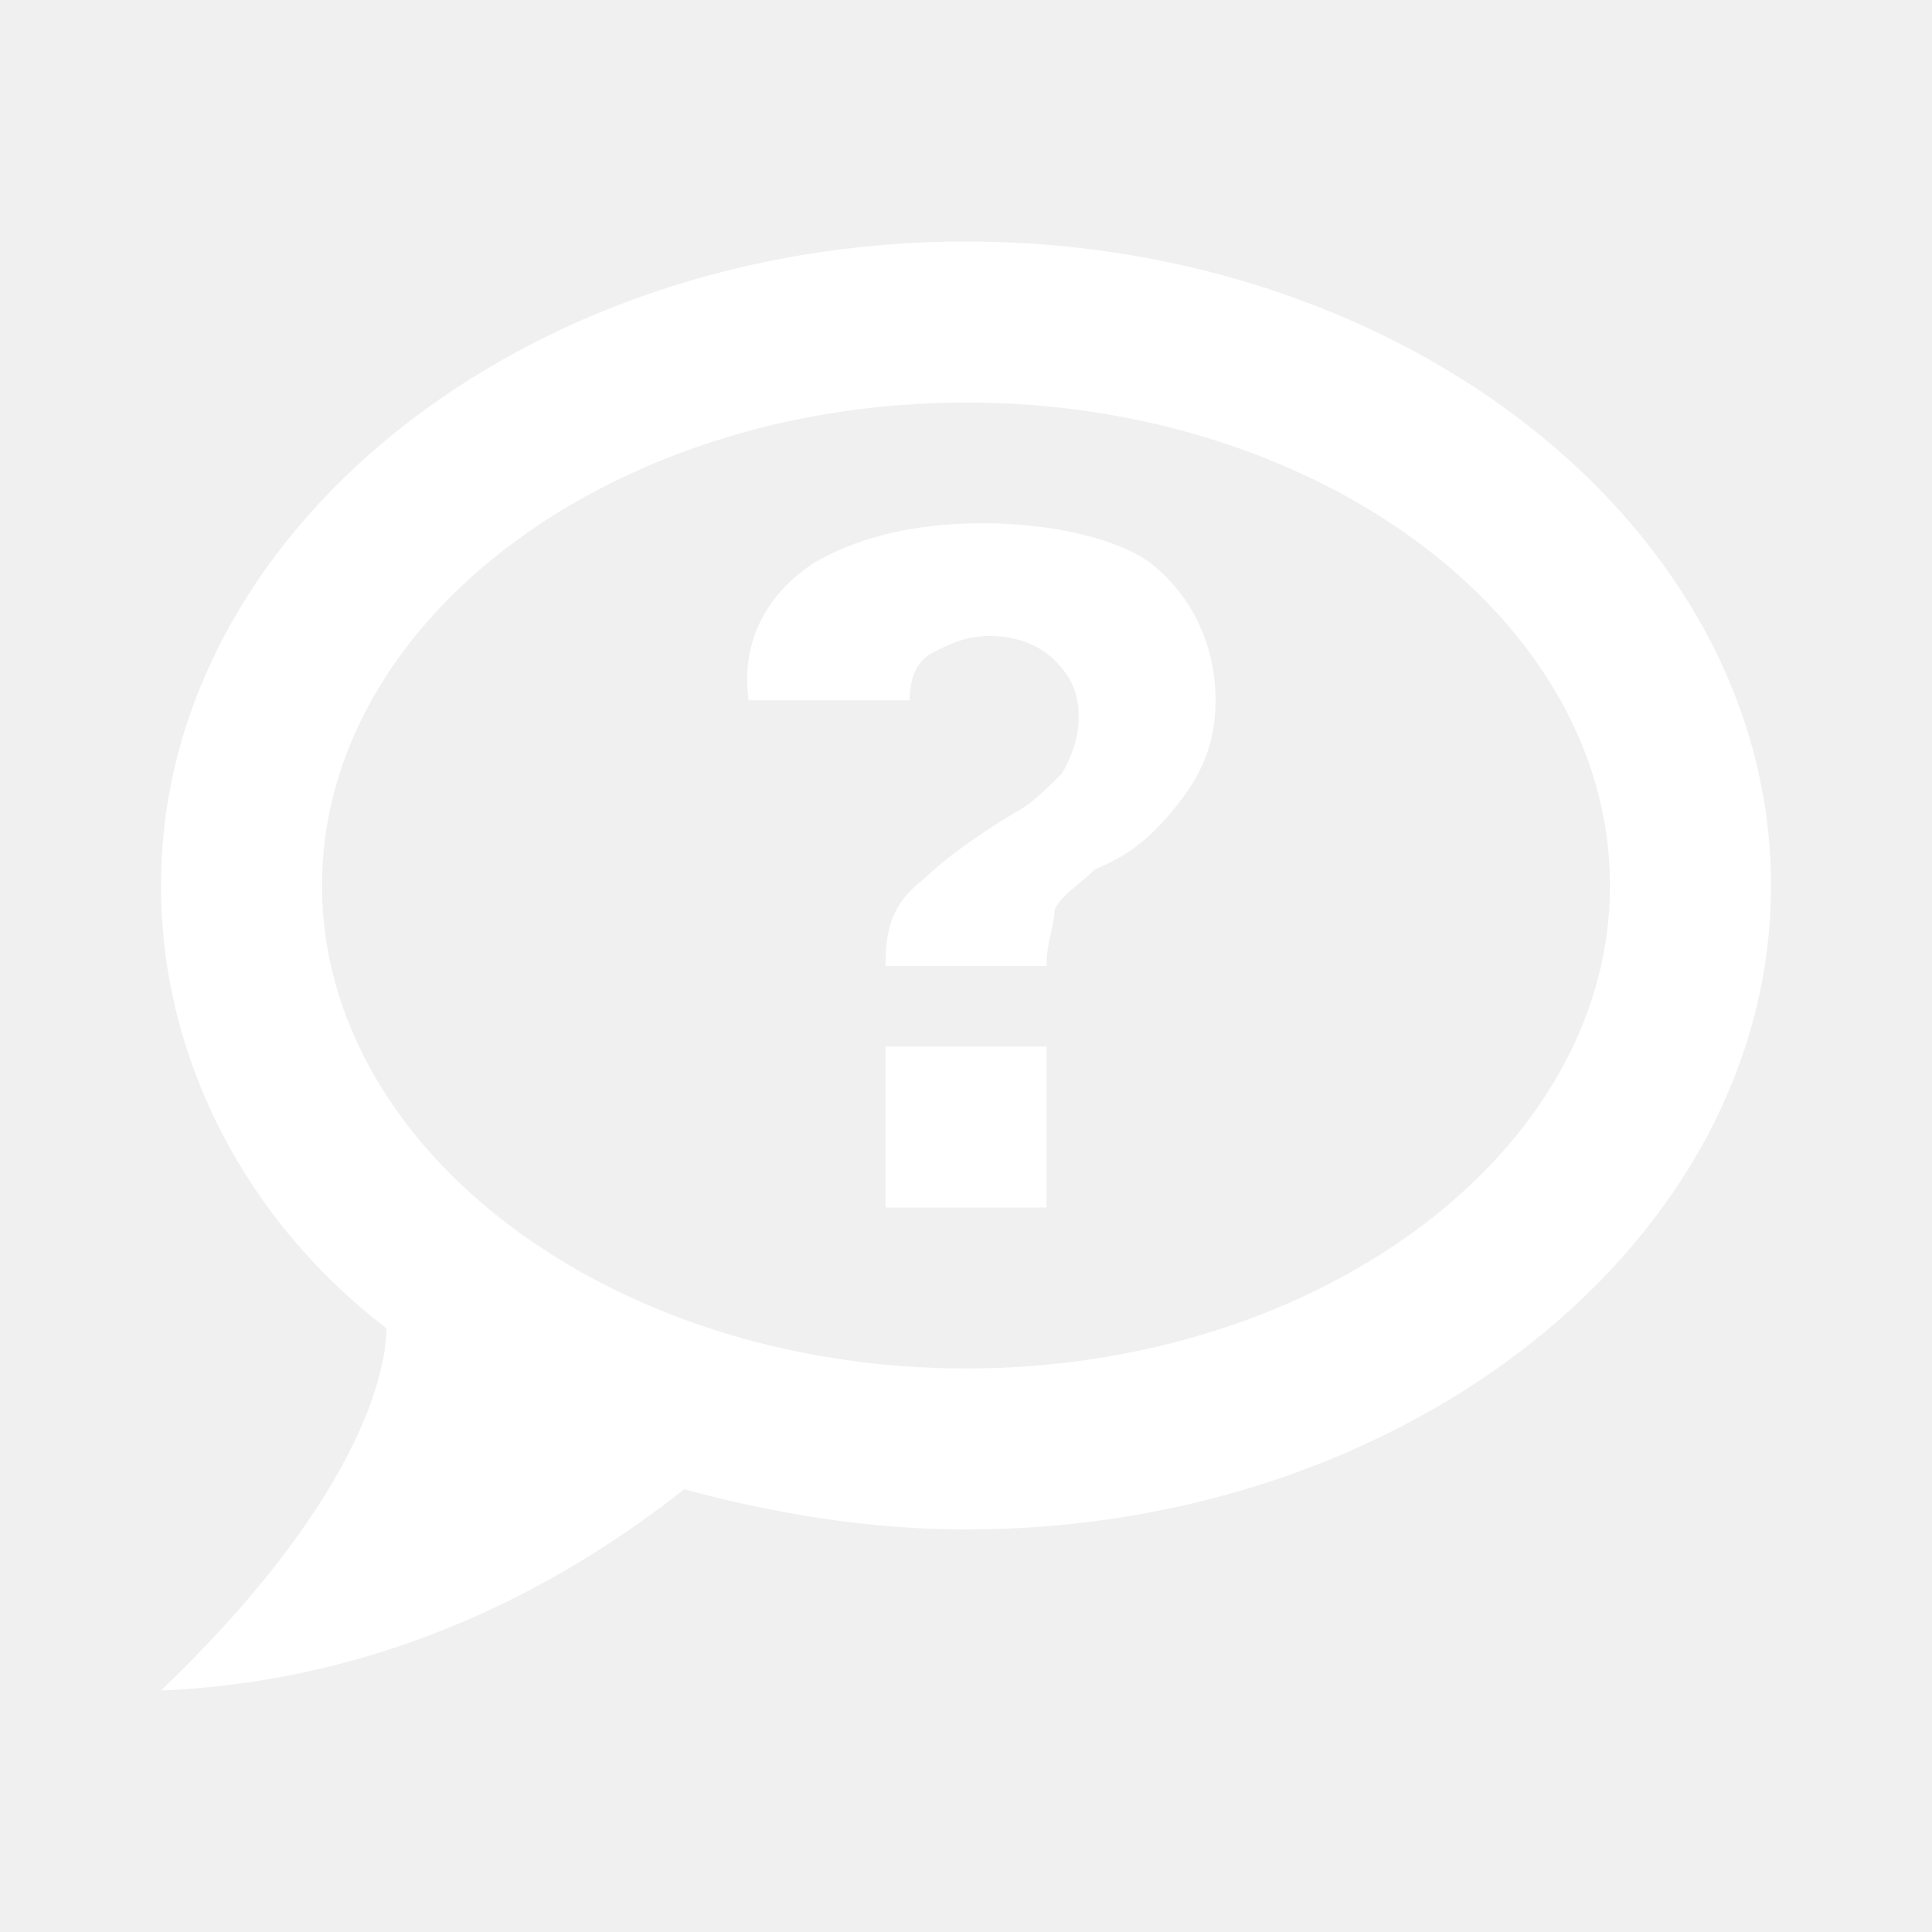
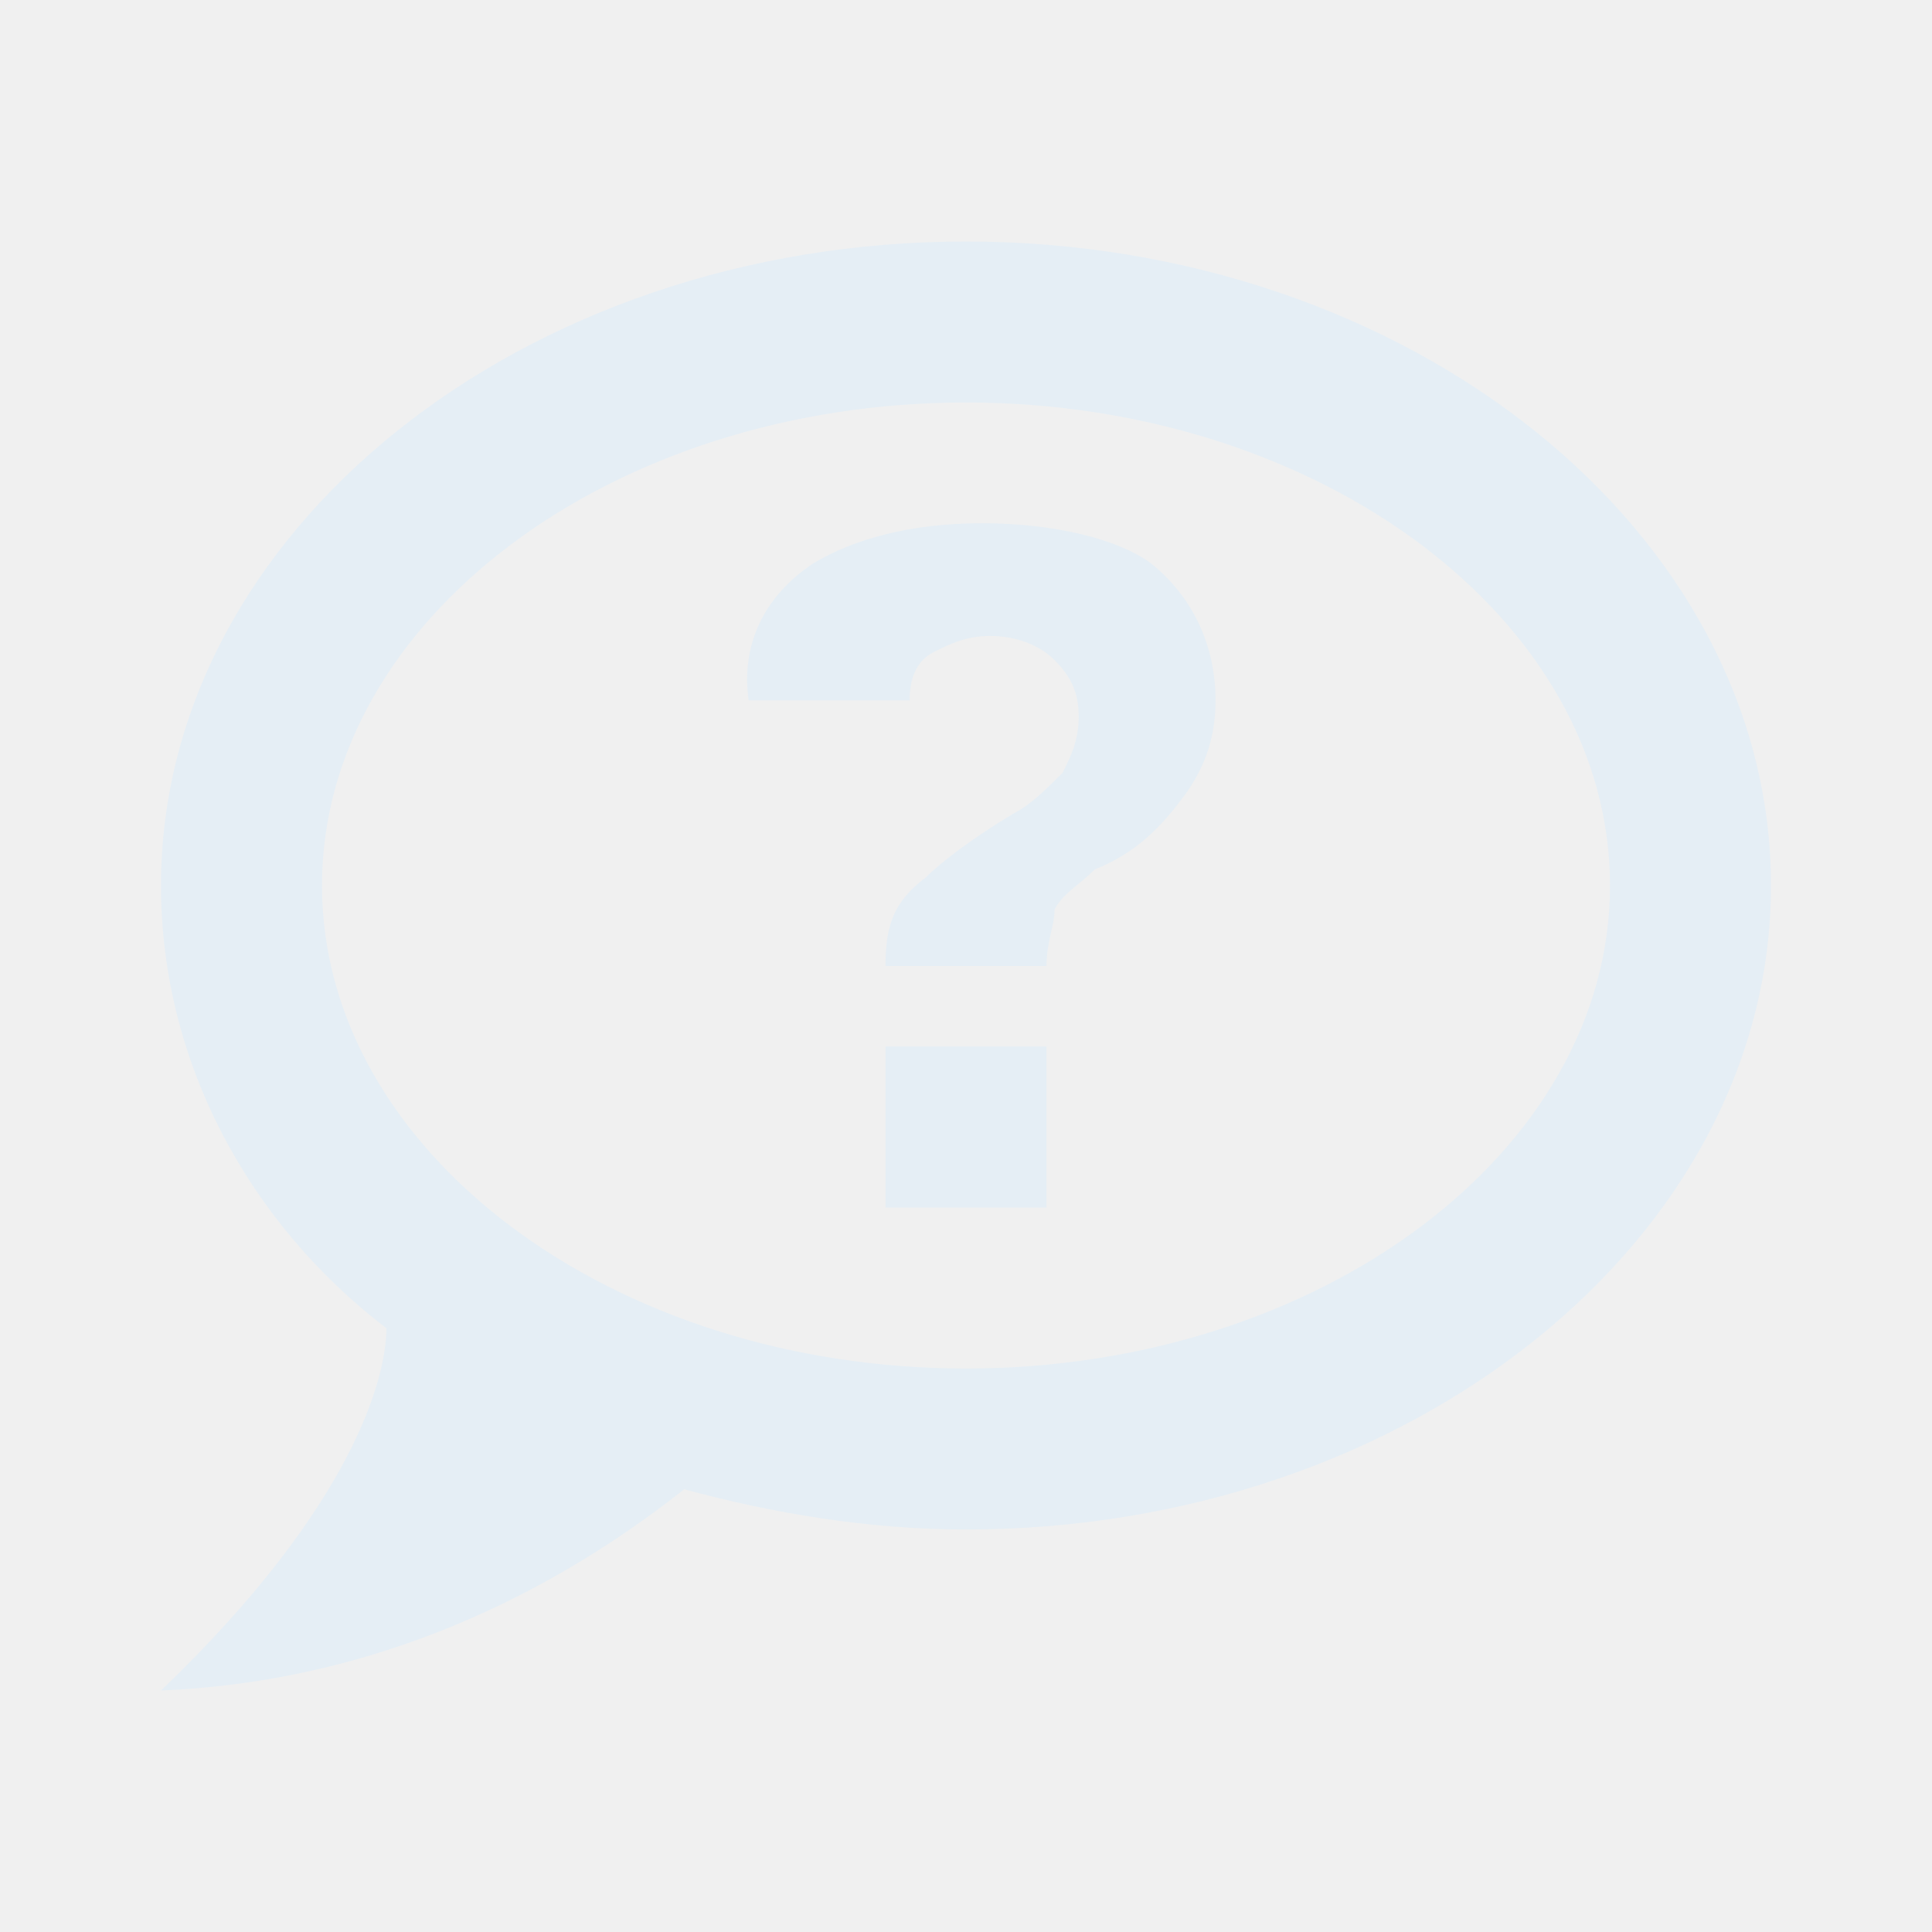
<svg xmlns="http://www.w3.org/2000/svg" viewBox="0 0 24 24">
-   <path d="M12 3C6.5 3 2 6.6 2 11C2 13.2 3.1 15.2 4.8 16.5C4.8 17.1 4.4 18.7 2 21C4.4 20.9 6.6 20 8.5 18.5C9.6 18.8 10.8 19 12 19C17.5 19 22 15.4 22 11S17.5 3 12 3M12 17C7.6 17 4 14.3 4 11S7.6 5 12 5 20 7.7 20 11 16.4 17 12 17M12.2 6.5C11.3 6.5 10.6 6.7 10.1 7C9.5 7.4 9.2 8 9.3 8.7H11.3C11.3 8.4 11.4 8.2 11.6 8.1C11.8 8 12 7.9 12.3 7.9C12.6 7.9 12.9 8 13.1 8.2C13.3 8.4 13.4 8.6 13.4 8.9C13.4 9.2 13.3 9.4 13.2 9.6C13 9.8 12.8 10 12.6 10.1C12.1 10.4 11.7 10.7 11.5 10.9C11.1 11.2 11 11.5 11 12H13C13 11.7 13.1 11.5 13.1 11.3C13.2 11.1 13.4 11 13.6 10.8C14.1 10.6 14.4 10.3 14.7 9.9C15 9.5 15.1 9.1 15.1 8.7C15.1 8 14.8 7.4 14.3 7C13.9 6.7 13.1 6.5 12.2 6.5M11 13V15H13V13H11Z" fill="white" />
+   <path d="M12 3C6.5 3 2 6.6 2 11C2 13.2 3.1 15.2 4.8 16.5C4.8 17.1 4.4 18.7 2 21C4.4 20.9 6.6 20 8.5 18.5C9.6 18.8 10.8 19 12 19C17.5 19 22 15.4 22 11S17.5 3 12 3M12 17C7.6 17 4 14.3 4 11S7.6 5 12 5 20 7.7 20 11 16.4 17 12 17M12.2 6.5C11.3 6.5 10.6 6.7 10.1 7C9.5 7.4 9.2 8 9.3 8.7H11.3C11.3 8.4 11.4 8.2 11.6 8.1C11.8 8 12 7.9 12.3 7.9C12.6 7.9 12.9 8 13.1 8.2C13.3 8.4 13.4 8.6 13.4 8.9C13.4 9.2 13.3 9.4 13.2 9.6C13 9.8 12.8 10 12.6 10.1C12.1 10.4 11.7 10.7 11.5 10.9C11.1 11.2 11 11.5 11 12H13C13 11.7 13.1 11.5 13.1 11.3C13.2 11.1 13.4 11 13.6 10.8C14.1 10.6 14.4 10.3 14.7 9.9C15 9.5 15.1 9.1 15.1 8.7C15.1 8 14.8 7.4 14.3 7C13.9 6.7 13.1 6.5 12.2 6.5M11 13V15H13V13H11Z" fill="#E5EEF5ff" />
</svg>
